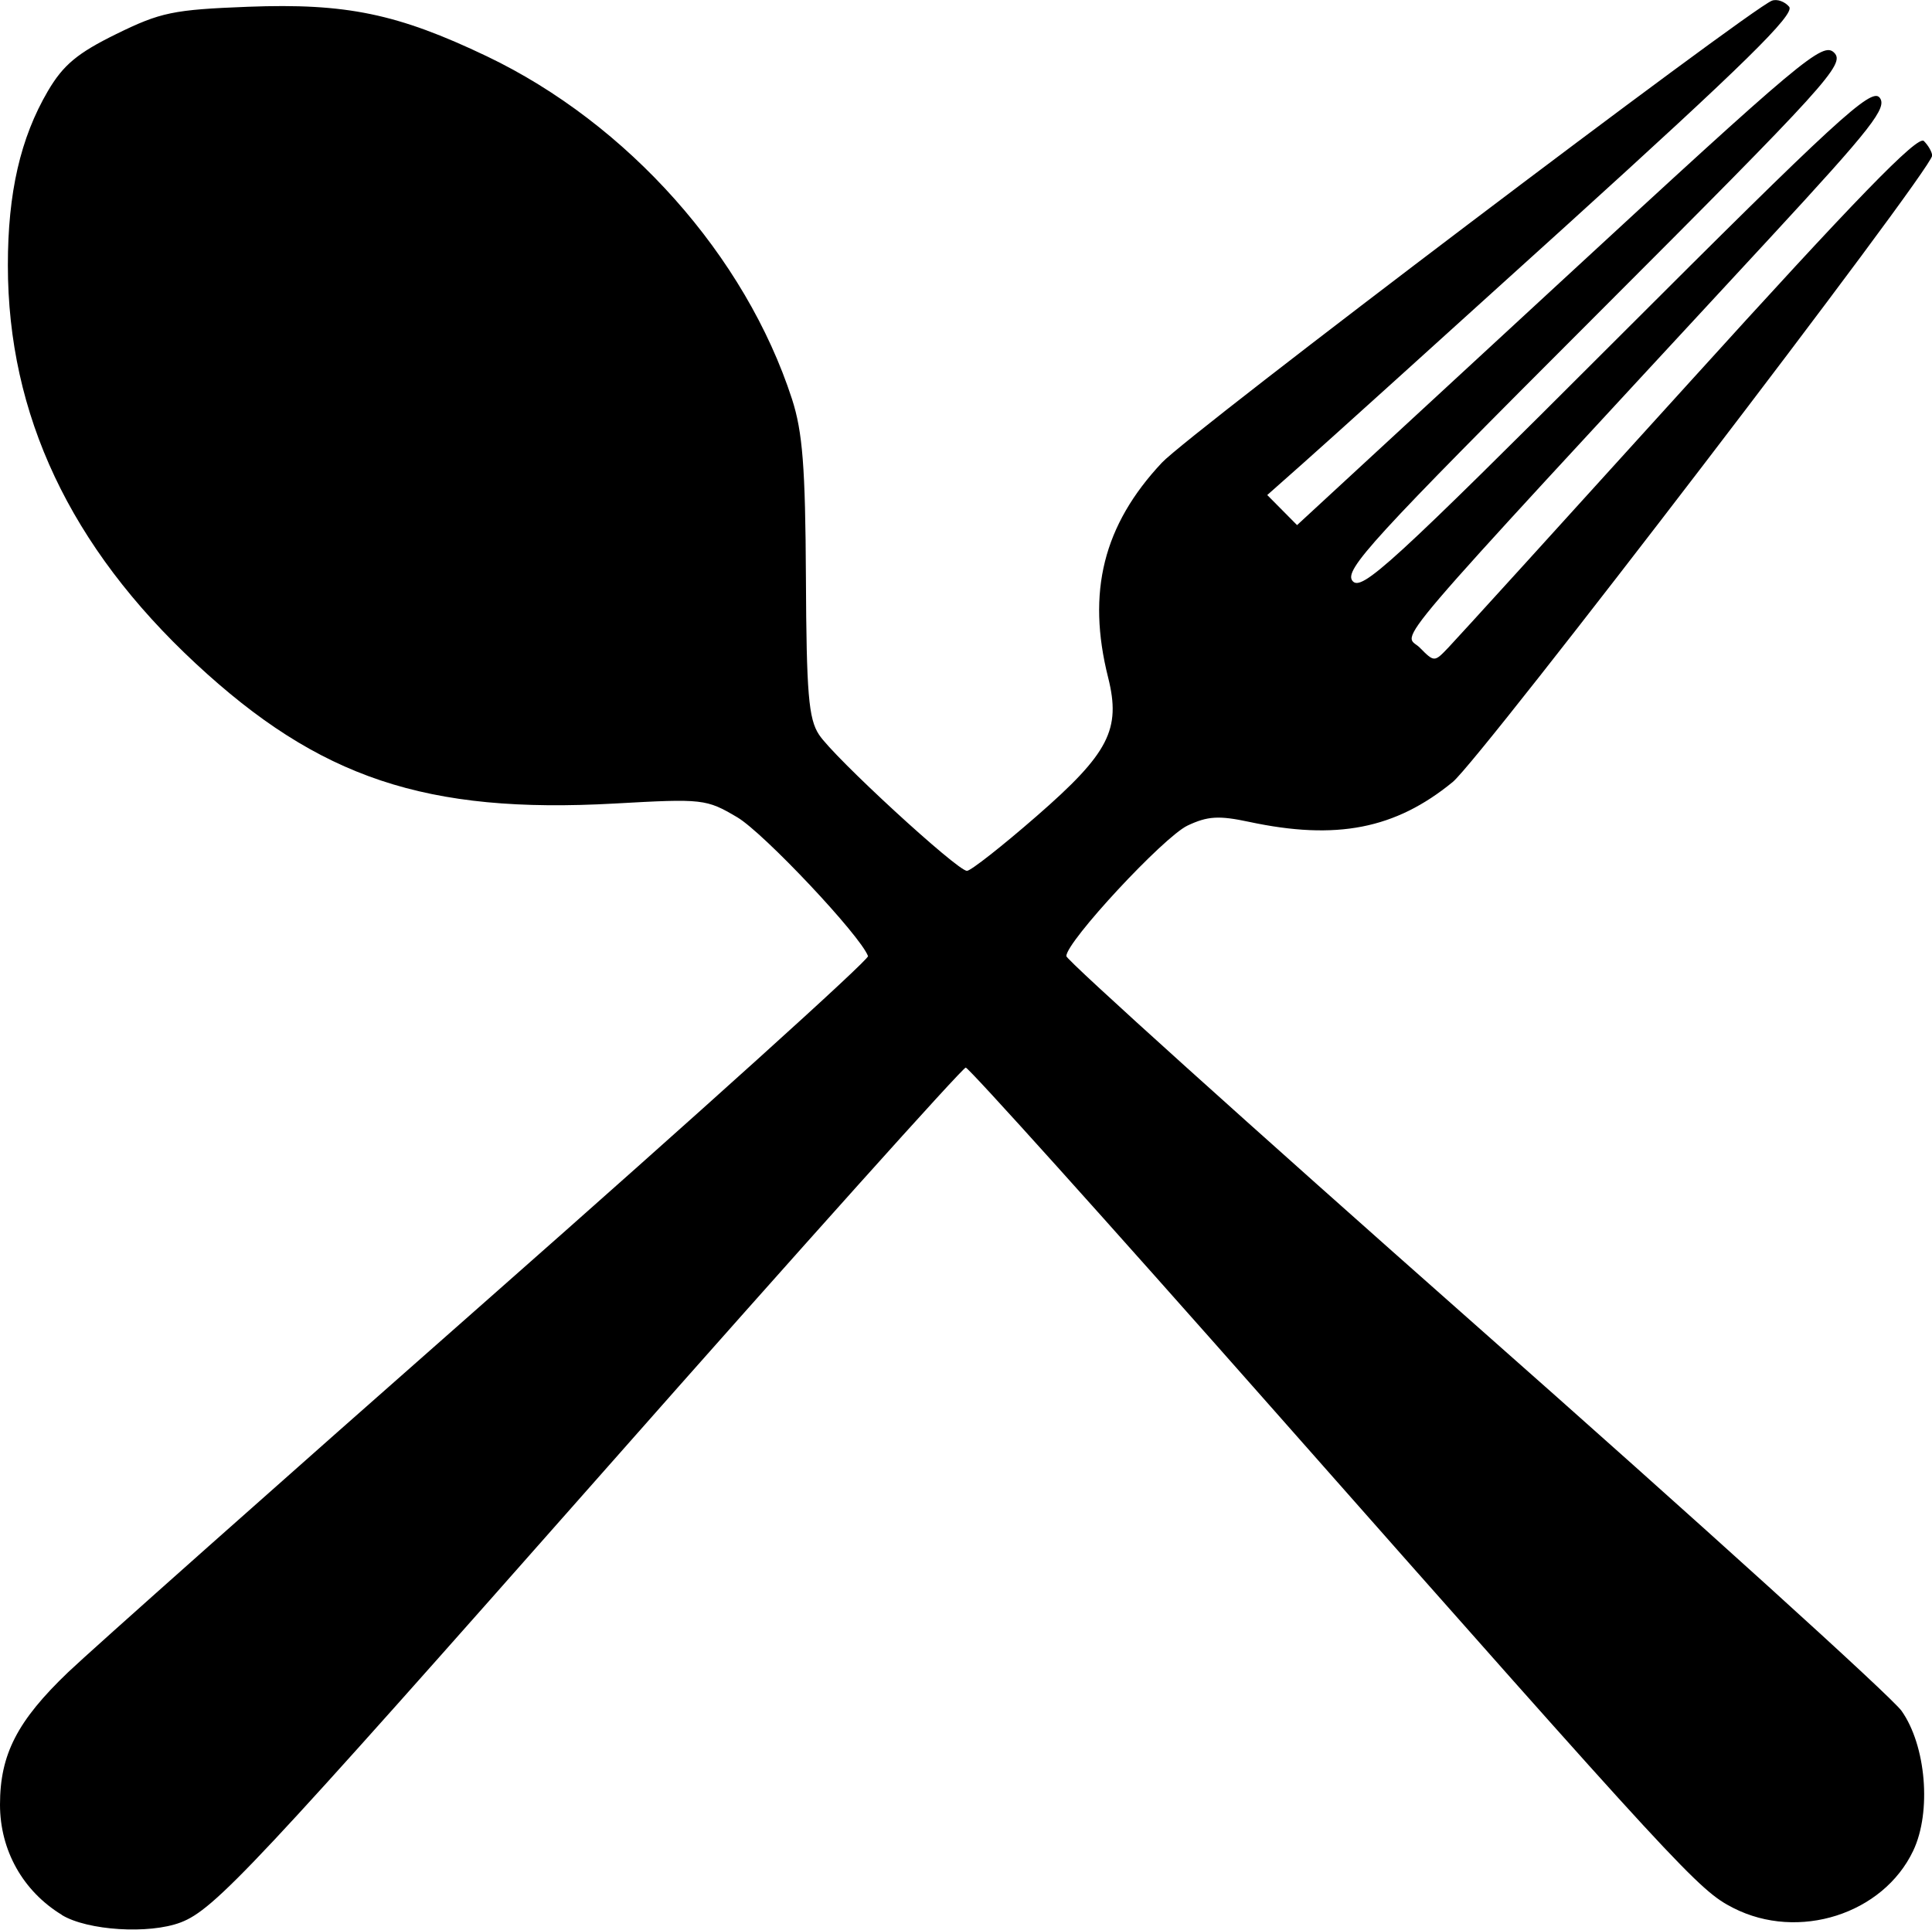
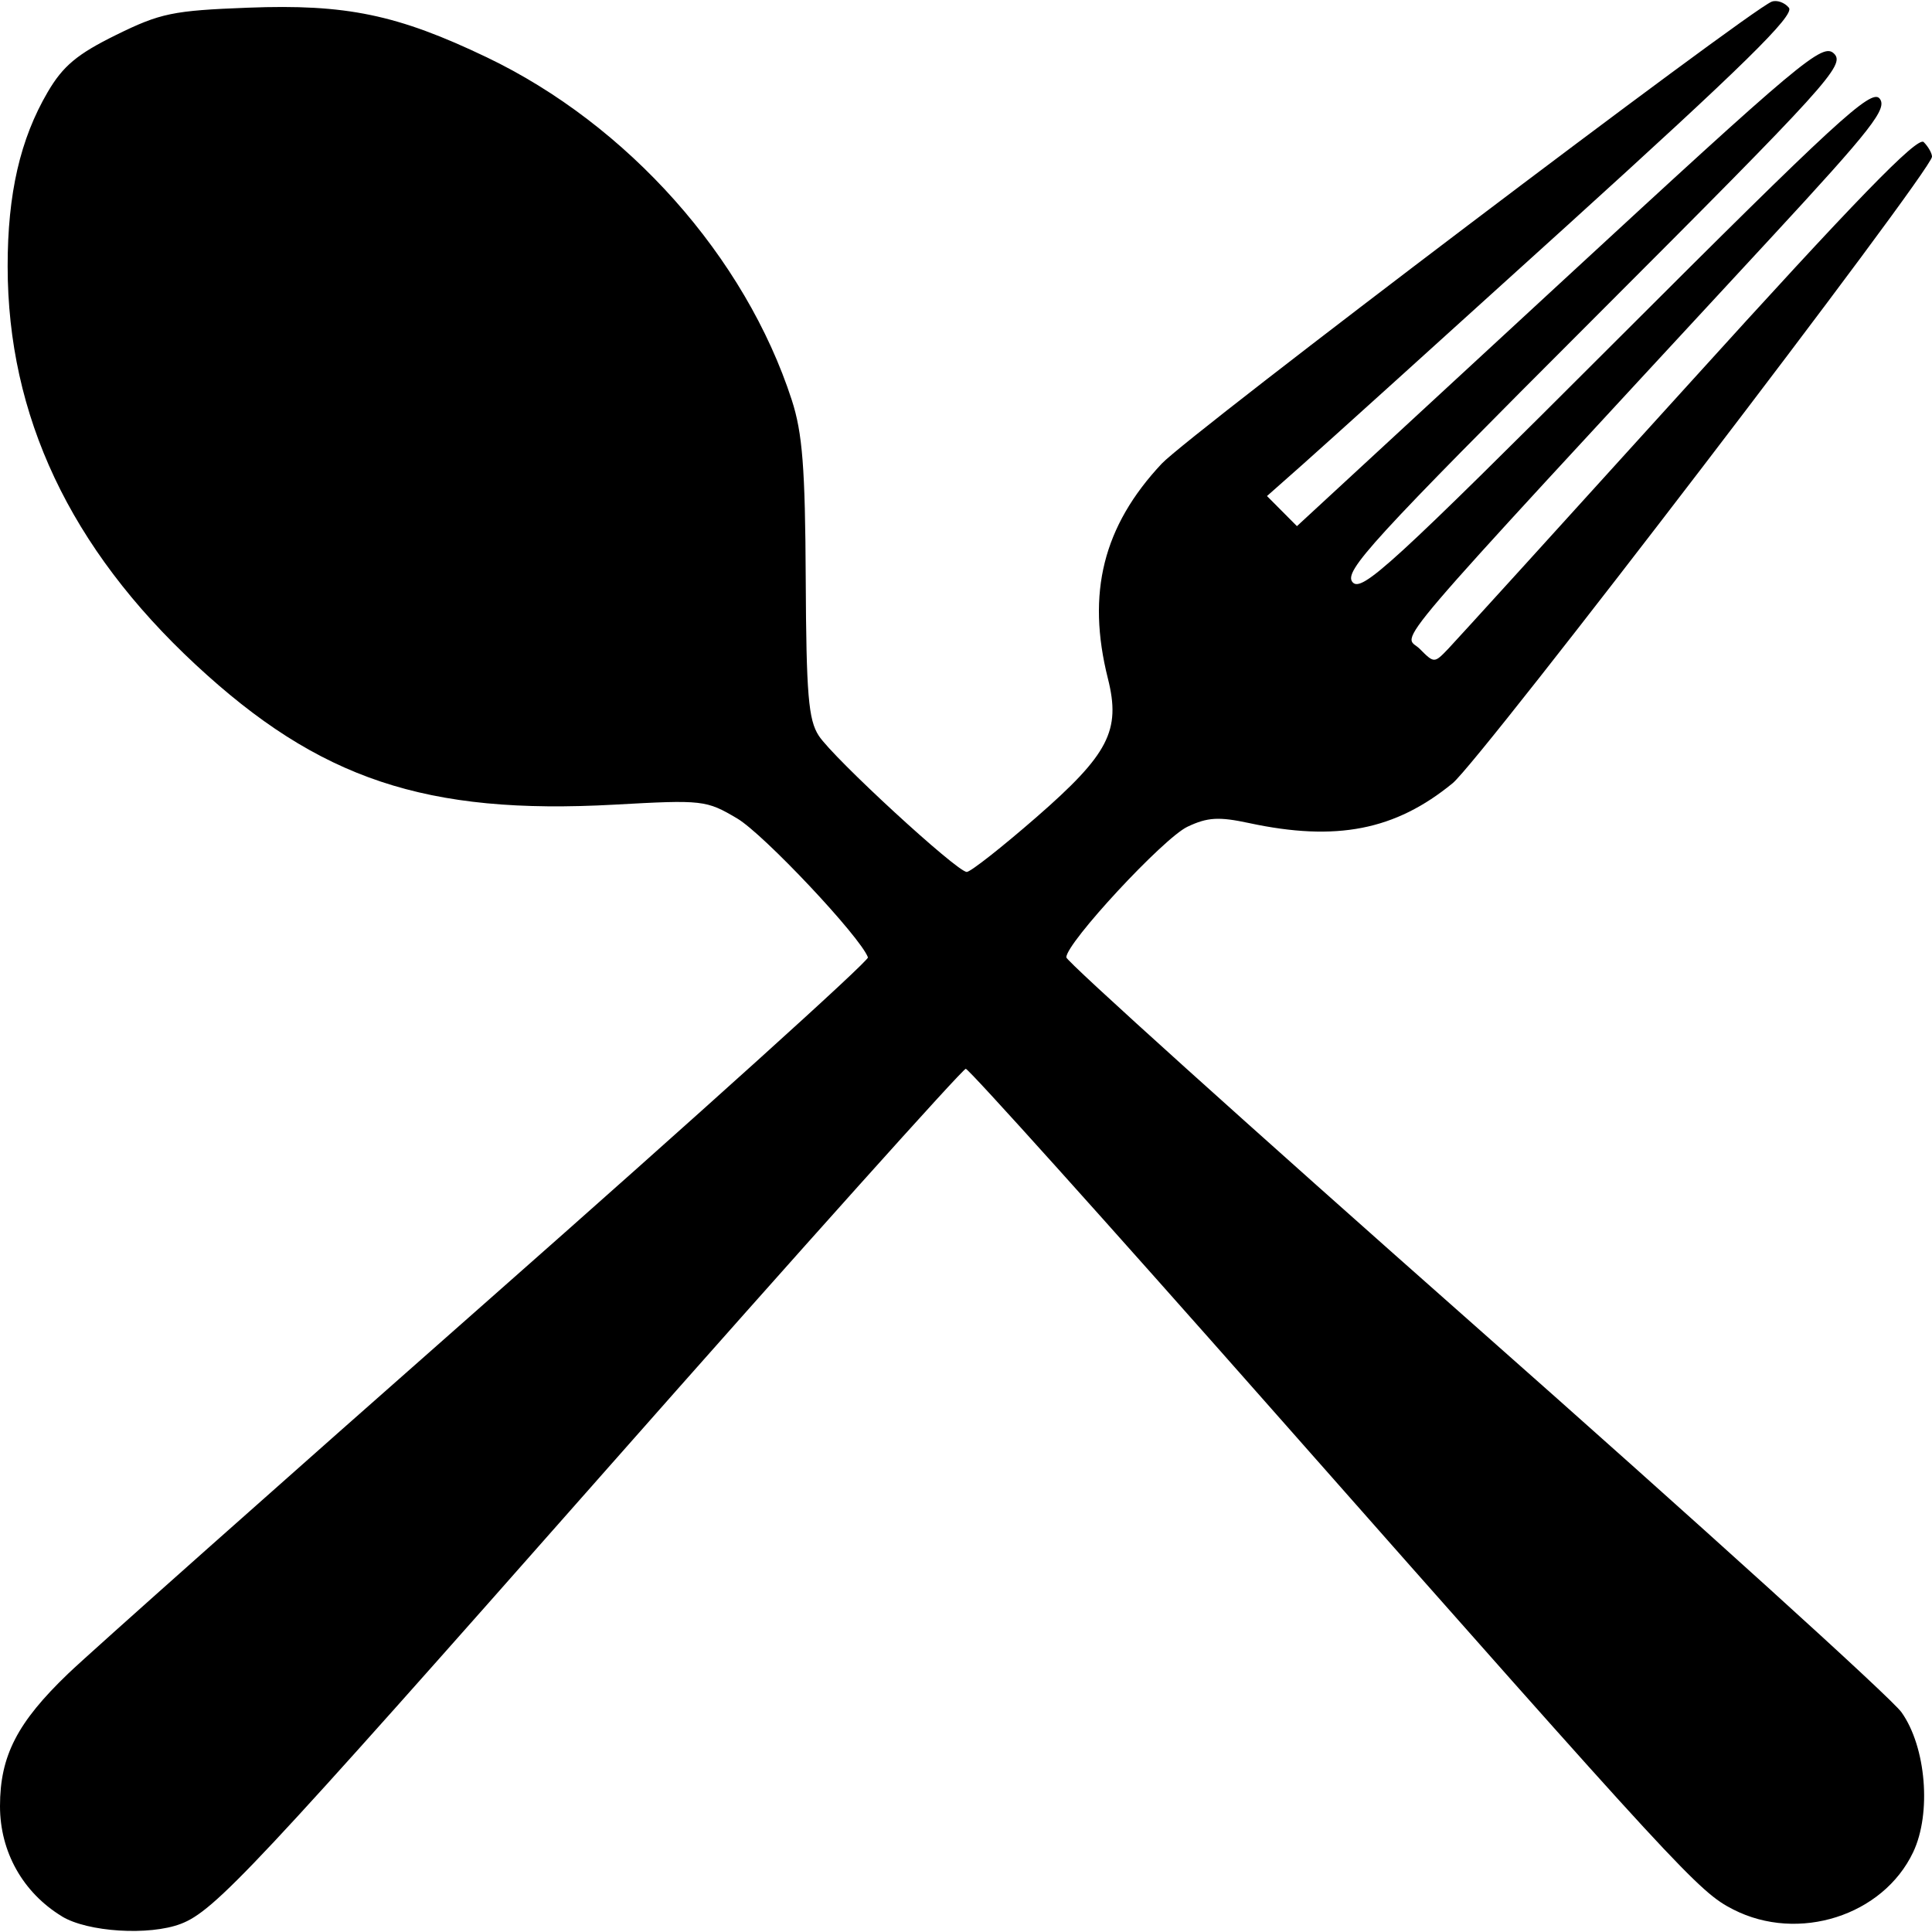
- <svg xmlns="http://www.w3.org/2000/svg" version="1.1" viewBox="0 0 14 13.985" id="svg4" width="14" height="13.985">
+ <svg xmlns="http://www.w3.org/2000/svg" version="1.1" viewBox="0 0 48 48" id="svg4" width="48" height="48">
  <defs id="defs8" />
-   <path d="M 0.448,13.879 C 0.166,13.707 0,13.411 0,13.08 c 0,-0.364 0.125,-0.607 0.494,-0.96 0.158,-0.151 1.53,-1.371 3.05,-2.71 1.519,-1.339 2.755,-2.455 2.746,-2.48 -0.055,-0.149 -0.755,-0.892 -0.947,-1.006 -0.225,-0.133 -0.249,-0.136 -0.888,-0.1 -1.367,0.076 -2.142,-0.183 -3.037,-1.015 -0.909,-0.845 -1.361,-1.803 -1.361,-2.886 -1.803e-4,-0.526 0.091,-0.923 0.29,-1.263 0.111,-0.189 0.214,-0.275 0.495,-0.413 0.322,-0.158 0.412,-0.177 0.956,-0.198 0.711,-0.027 1.083,0.05 1.73,0.359 1.022,0.489 1.874,1.447 2.211,2.484 0.077,0.238 0.097,0.492 0.101,1.296 0.004,0.839 0.019,1.022 0.095,1.137 0.107,0.164 1.002,0.987 1.072,0.987 0.027,0 0.254,-0.178 0.504,-0.396 0.525,-0.457 0.613,-0.629 0.519,-1.005 -0.156,-0.62 -0.035,-1.105 0.39,-1.558 0.2,-0.214 4.254,-3.284 4.42,-3.348 0.037,-0.014 0.093,0.006 0.125,0.044 0.044,0.054 -0.328,0.419 -1.606,1.578 -0.915,0.829 -1.779,1.61 -1.92,1.734 l -0.256,0.227 0.108,0.109 0.108,0.109 1.902,-1.756 c 1.764,-1.629 1.908,-1.75 1.99,-1.668 0.082,0.082 -0.044,0.221 -1.737,1.915 -1.617,1.617 -1.817,1.836 -1.753,1.914 0.065,0.078 0.277,-0.116 1.911,-1.75 1.591,-1.591 1.848,-1.827 1.908,-1.754 0.059,0.072 -0.053,0.215 -0.79,1.013 -2.882,3.117 -2.659,2.856 -2.542,2.974 0.105,0.106 0.106,0.106 0.207,0 0.056,-0.058 0.841,-0.922 1.744,-1.919 1.209,-1.335 1.658,-1.797 1.702,-1.753 0.033,0.033 0.06,0.081 0.06,0.106 0,0.101 -3.267,4.37 -3.474,4.54 -0.416,0.341 -0.843,0.424 -1.475,0.289 -0.22,-0.047 -0.301,-0.042 -0.447,0.027 -0.174,0.083 -0.878,0.841 -0.878,0.946 0,0.029 1.332,1.23 2.959,2.668 1.628,1.438 3.019,2.699 3.093,2.802 0.178,0.251 0.219,0.732 0.085,1.014 -0.218,0.46 -0.832,0.656 -1.304,0.415 -0.251,-0.128 -0.37,-0.257 -3.347,-3.628 -1.196,-1.355 -2.193,-2.463 -2.215,-2.463 -0.022,0 -1.19,1.302 -2.595,2.894 -2.563,2.903 -2.849,3.209 -3.094,3.302 -0.229,0.087 -0.675,0.059 -0.861,-0.054 z" stroke-width="0.095" id="path2" />
+   <path d="M 1.538,47.611 C 0.569,47.021 0,46.008 0,44.874 0,43.625 0.428,42.794 1.693,41.581 2.234,41.062 6.939,36.88 12.148,32.288 c 5.209,-4.593 9.446,-8.419 9.416,-8.502 -0.188,-0.51 -2.587,-3.06 -3.248,-3.451 -0.77,-0.456 -0.854,-0.466 -3.046,-0.344 C 10.582,20.25 7.927,19.363 4.858,16.511 1.74,13.614 0.191,10.331 0.19,6.616 0.189,4.813 0.502,3.453 1.186,2.286 1.565,1.639 1.918,1.344 2.883,0.869 3.986,0.326 4.295,0.262 6.162,0.191 8.601,0.097 9.874,0.362 12.092,1.423 c 3.503,1.676 6.426,4.959 7.58,8.517 0.265,0.816 0.333,1.688 0.346,4.442 0.014,2.875 0.066,3.502 0.325,3.898 0.368,0.562 3.434,3.383 3.676,3.383 0.093,0 0.87,-0.611 1.728,-1.358 1.799,-1.567 2.103,-2.155 1.779,-3.445 -0.535,-2.125 -0.119,-3.789 1.337,-5.341 0.687,-0.732 14.586,-11.259 15.154,-11.477 0.127,-0.049 0.32,0.019 0.428,0.15 0.151,0.184 -1.125,1.436 -5.507,5.409 -3.137,2.843 -6.099,5.519 -6.582,5.946 l -0.878,0.777 0.372,0.374 0.372,0.374 6.521,-6.021 c 6.049,-5.585 6.543,-5.999 6.825,-5.717 0.281,0.281 -0.15,0.756 -5.956,6.565 -5.543,5.544 -6.231,6.296 -6.01,6.563 0.223,0.268 0.949,-0.397 6.554,-6 5.456,-5.454 6.336,-6.263 6.541,-6.015 0.204,0.246 -0.18,0.738 -2.71,3.474 -9.882,10.688 -9.118,9.793 -8.716,10.198 0.36,0.362 0.363,0.362 0.71,0 0.191,-0.2 2.882,-3.161 5.978,-6.579 C 46.104,4.963 47.642,3.379 47.794,3.53 47.907,3.644 48,3.807 48,3.893 48,4.239 36.8,18.877 36.09,19.459 c -1.425,1.168 -2.89,1.455 -5.056,0.99 -0.754,-0.162 -1.034,-0.145 -1.532,0.091 -0.597,0.283 -3.01,2.884 -3.01,3.245 0,0.101 4.566,4.217 10.146,9.147 5.58,4.931 10.352,9.254 10.604,9.609 0.612,0.86 0.749,2.509 0.29,3.476 -0.749,1.579 -2.852,2.249 -4.469,1.424 -0.86,-0.439 -1.268,-0.881 -11.475,-12.441 -4.101,-4.645 -7.518,-8.446 -7.594,-8.446 -0.075,0 -4.079,4.465 -8.897,9.923 C 6.313,46.43 5.331,47.479 4.491,47.798 3.705,48.097 2.175,48.001 1.538,47.612 Z" stroke-width="0.325" id="path2" />
</svg>
